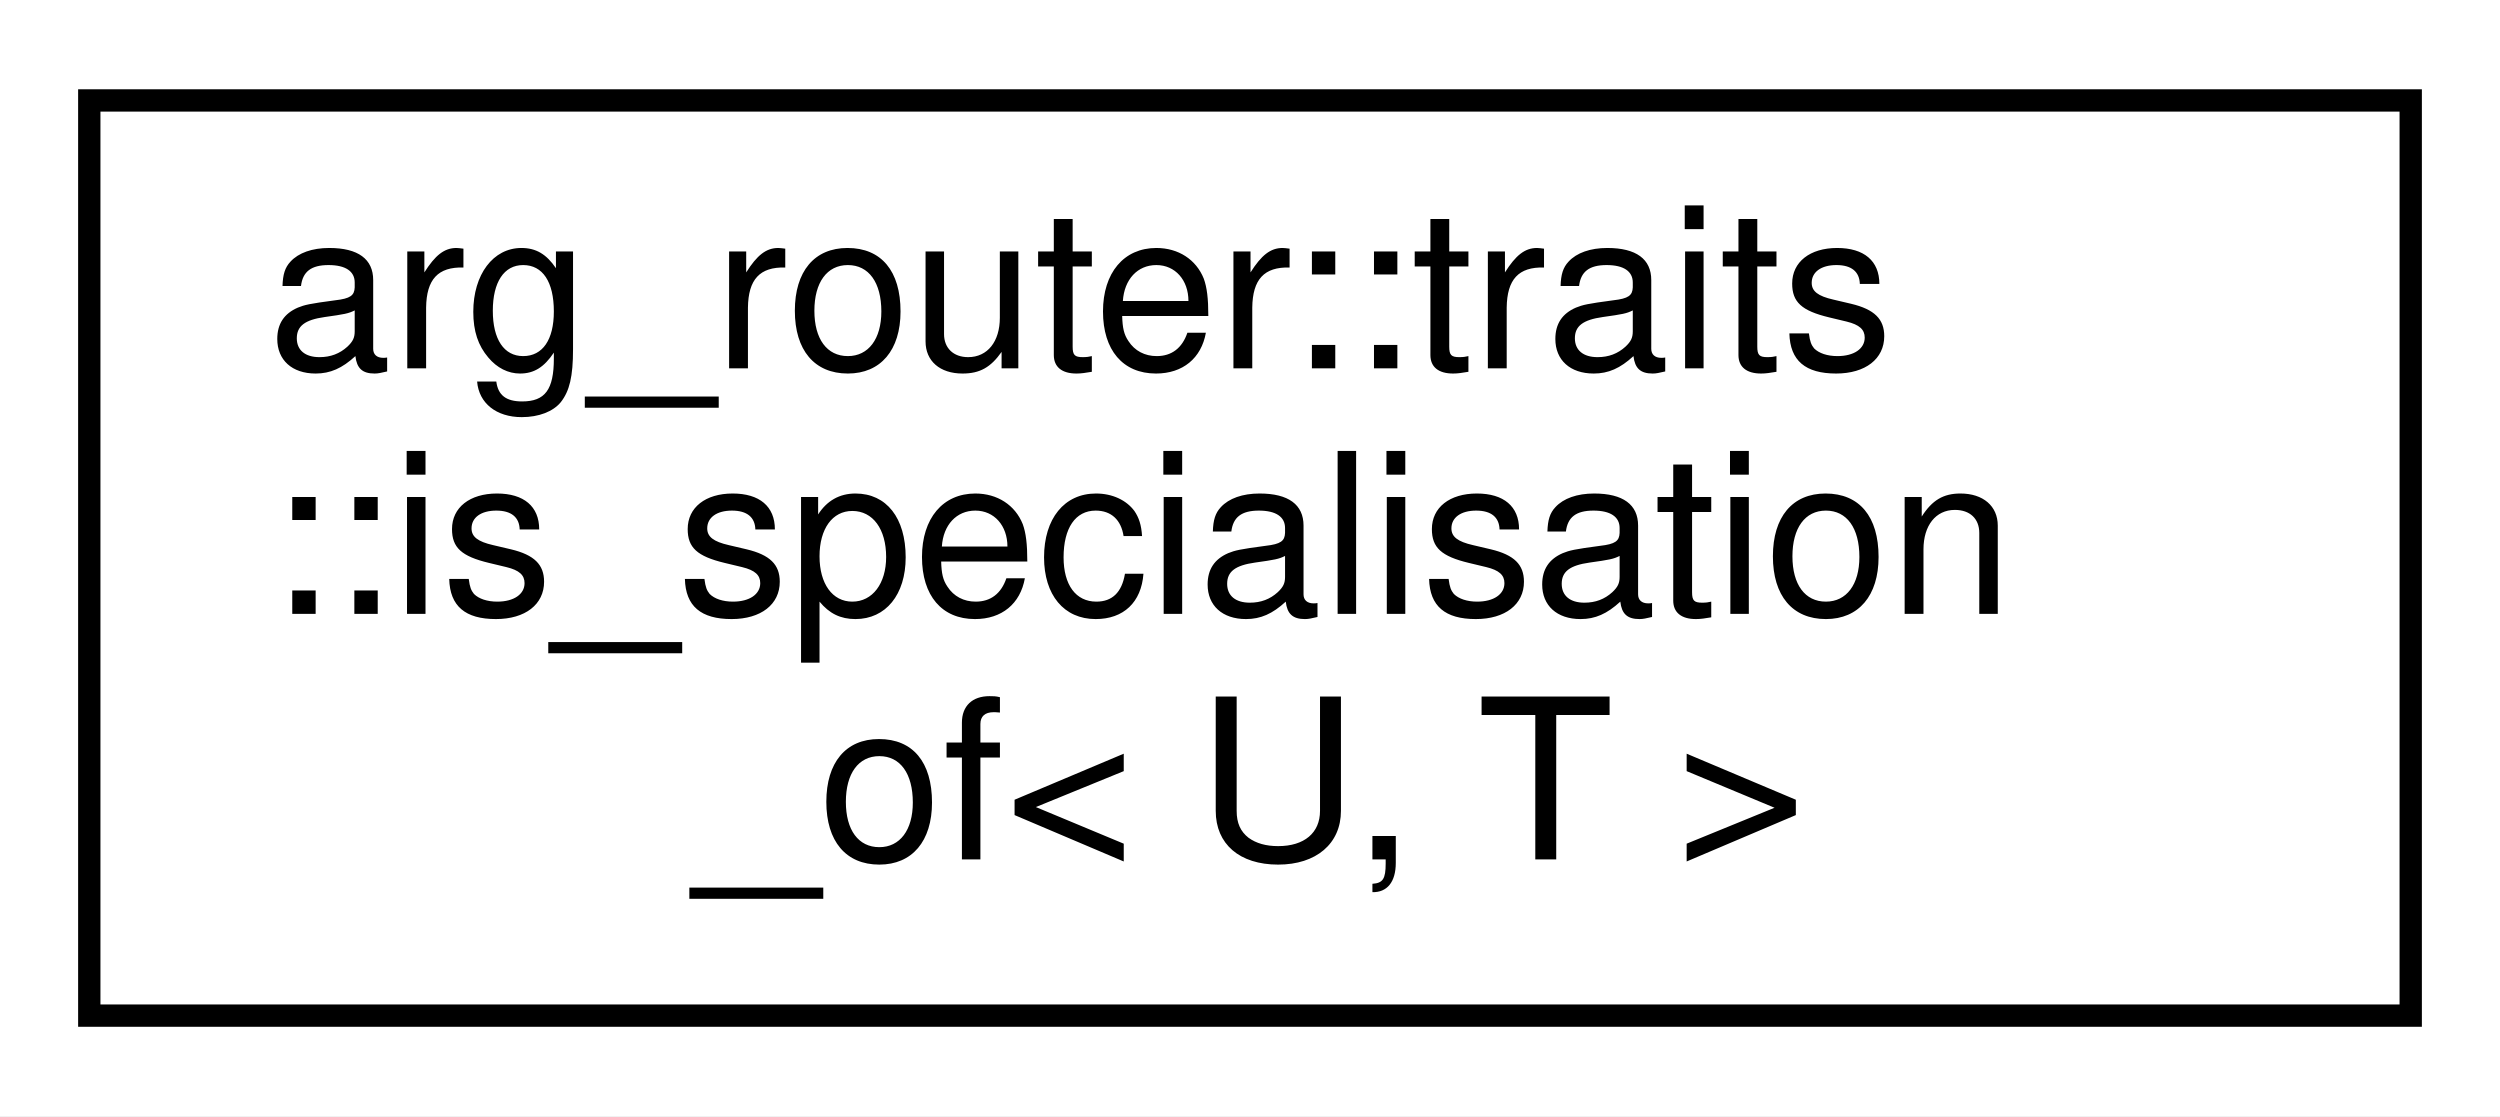
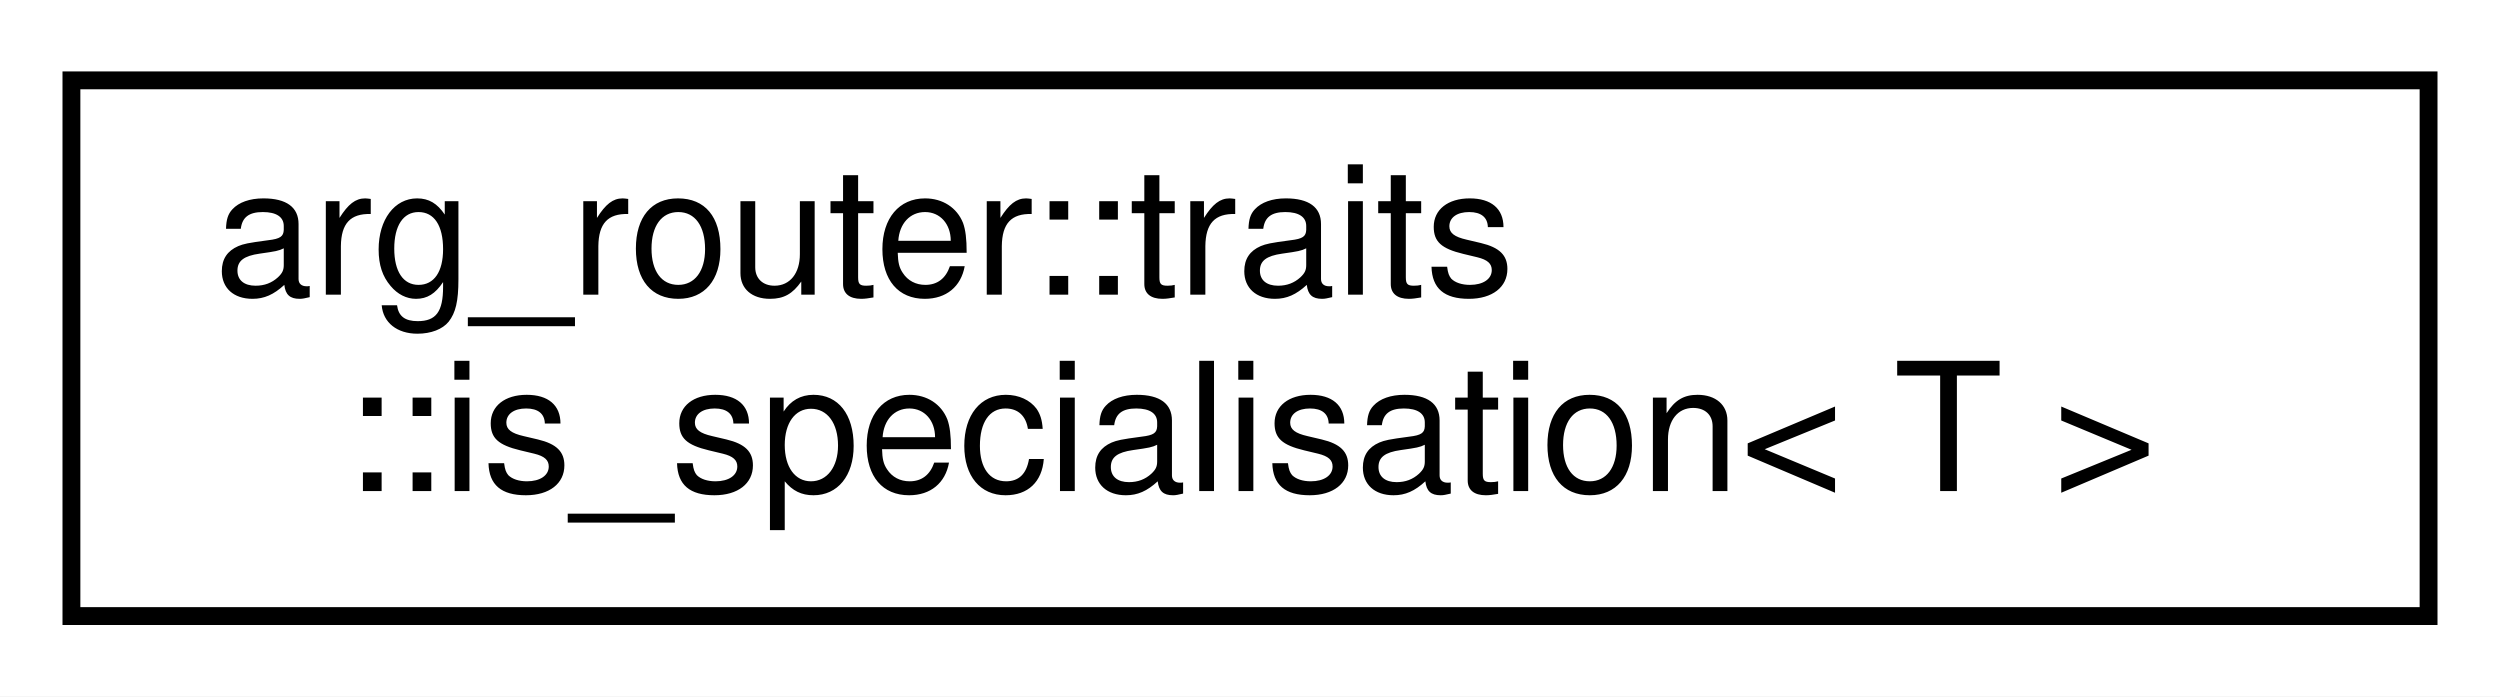
- <svg xmlns="http://www.w3.org/2000/svg" xmlns:xlink="http://www.w3.org/1999/xlink" width="112pt" height="50pt" viewBox="0.00 0.00 112.00 50.00">
-   <g id="graph0" class="graph" transform="scale(1 1) rotate(0) translate(4 46)">
-     <polygon fill="white" stroke="transparent" points="-4,4 -4,-46 108,-46 108,4 -4,4" />
+ <svg xmlns="http://www.w3.org/2000/svg" xmlns:xlink="http://www.w3.org/1999/xlink" width="140pt" height="39pt" viewBox="0.00 0.00 140.00 39.00">
+   <g id="graph0" class="graph" transform="scale(1 1) rotate(0) translate(4 35)">
+     <polygon fill="white" stroke="transparent" points="-4,4 -4,-35 136,-35 136,4 -4,4" />
    <g id="node1" class="node">
      <g id="a_node1">
-         <a xlink:href="structarg__router_1_1traits_1_1is__specialisation__of.html" target="_top" xlink:title=" ">
-           <polygon fill="white" stroke="black" points="0,-0.5 0,-41.5 104,-41.5 104,-0.5 0,-0.5" />
-           <text text-anchor="start" x="8" y="-29.5" font-family="Helvetica,sans-Serif" font-size="10.00">arg_router::traits</text>
-           <text text-anchor="start" x="8" y="-18.5" font-family="Helvetica,sans-Serif" font-size="10.00">::is_specialisation</text>
-           <text text-anchor="middle" x="52" y="-7.5" font-family="Helvetica,sans-Serif" font-size="10.00">_of&lt; U, T &gt;</text>
+         <a xlink:href="structarg__router_1_1traits_1_1is__specialisation.html" target="_top" xlink:title=" ">
+           <polygon fill="white" stroke="black" points="0,-0.5 0,-30.5 132,-30.5 132,-0.5 0,-0.5" />
+           <text text-anchor="start" x="8" y="-18.5" font-family="Helvetica,sans-Serif" font-size="10.00">arg_router::traits</text>
+           <text text-anchor="middle" x="66" y="-7.5" font-family="Helvetica,sans-Serif" font-size="10.00">::is_specialisation&lt; T &gt;</text>
        </a>
      </g>
    </g>
  </g>
</svg>
